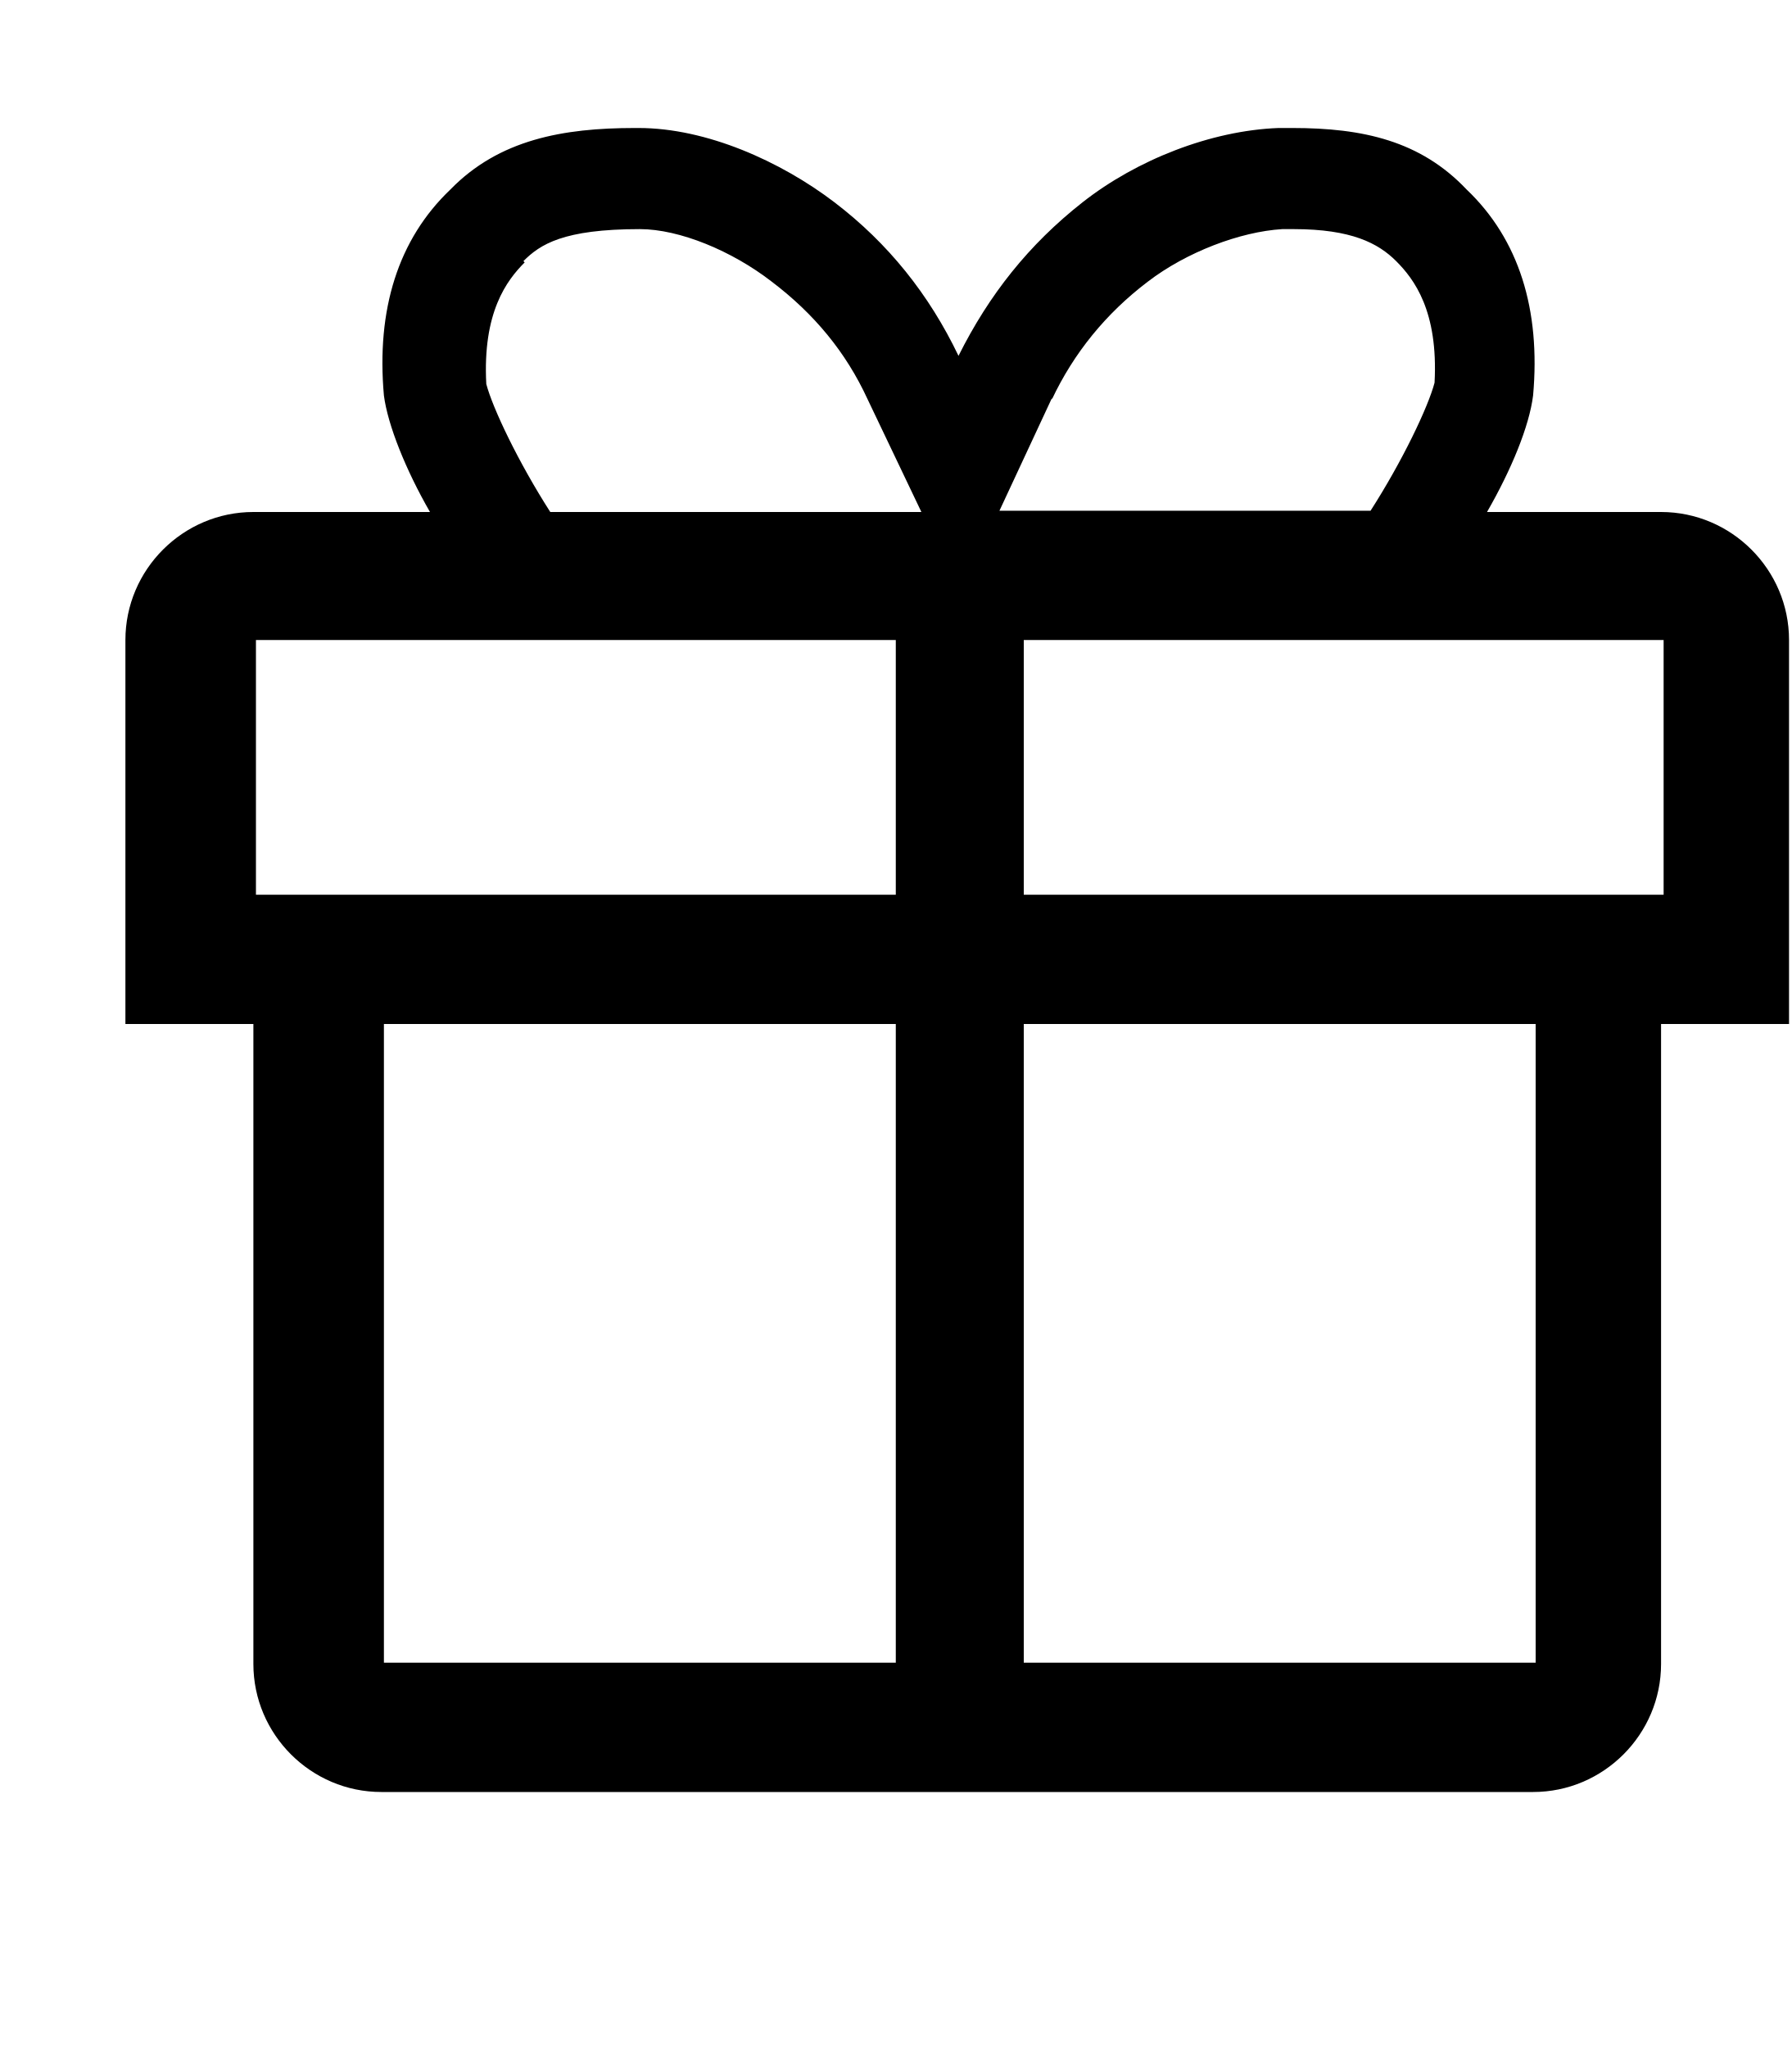
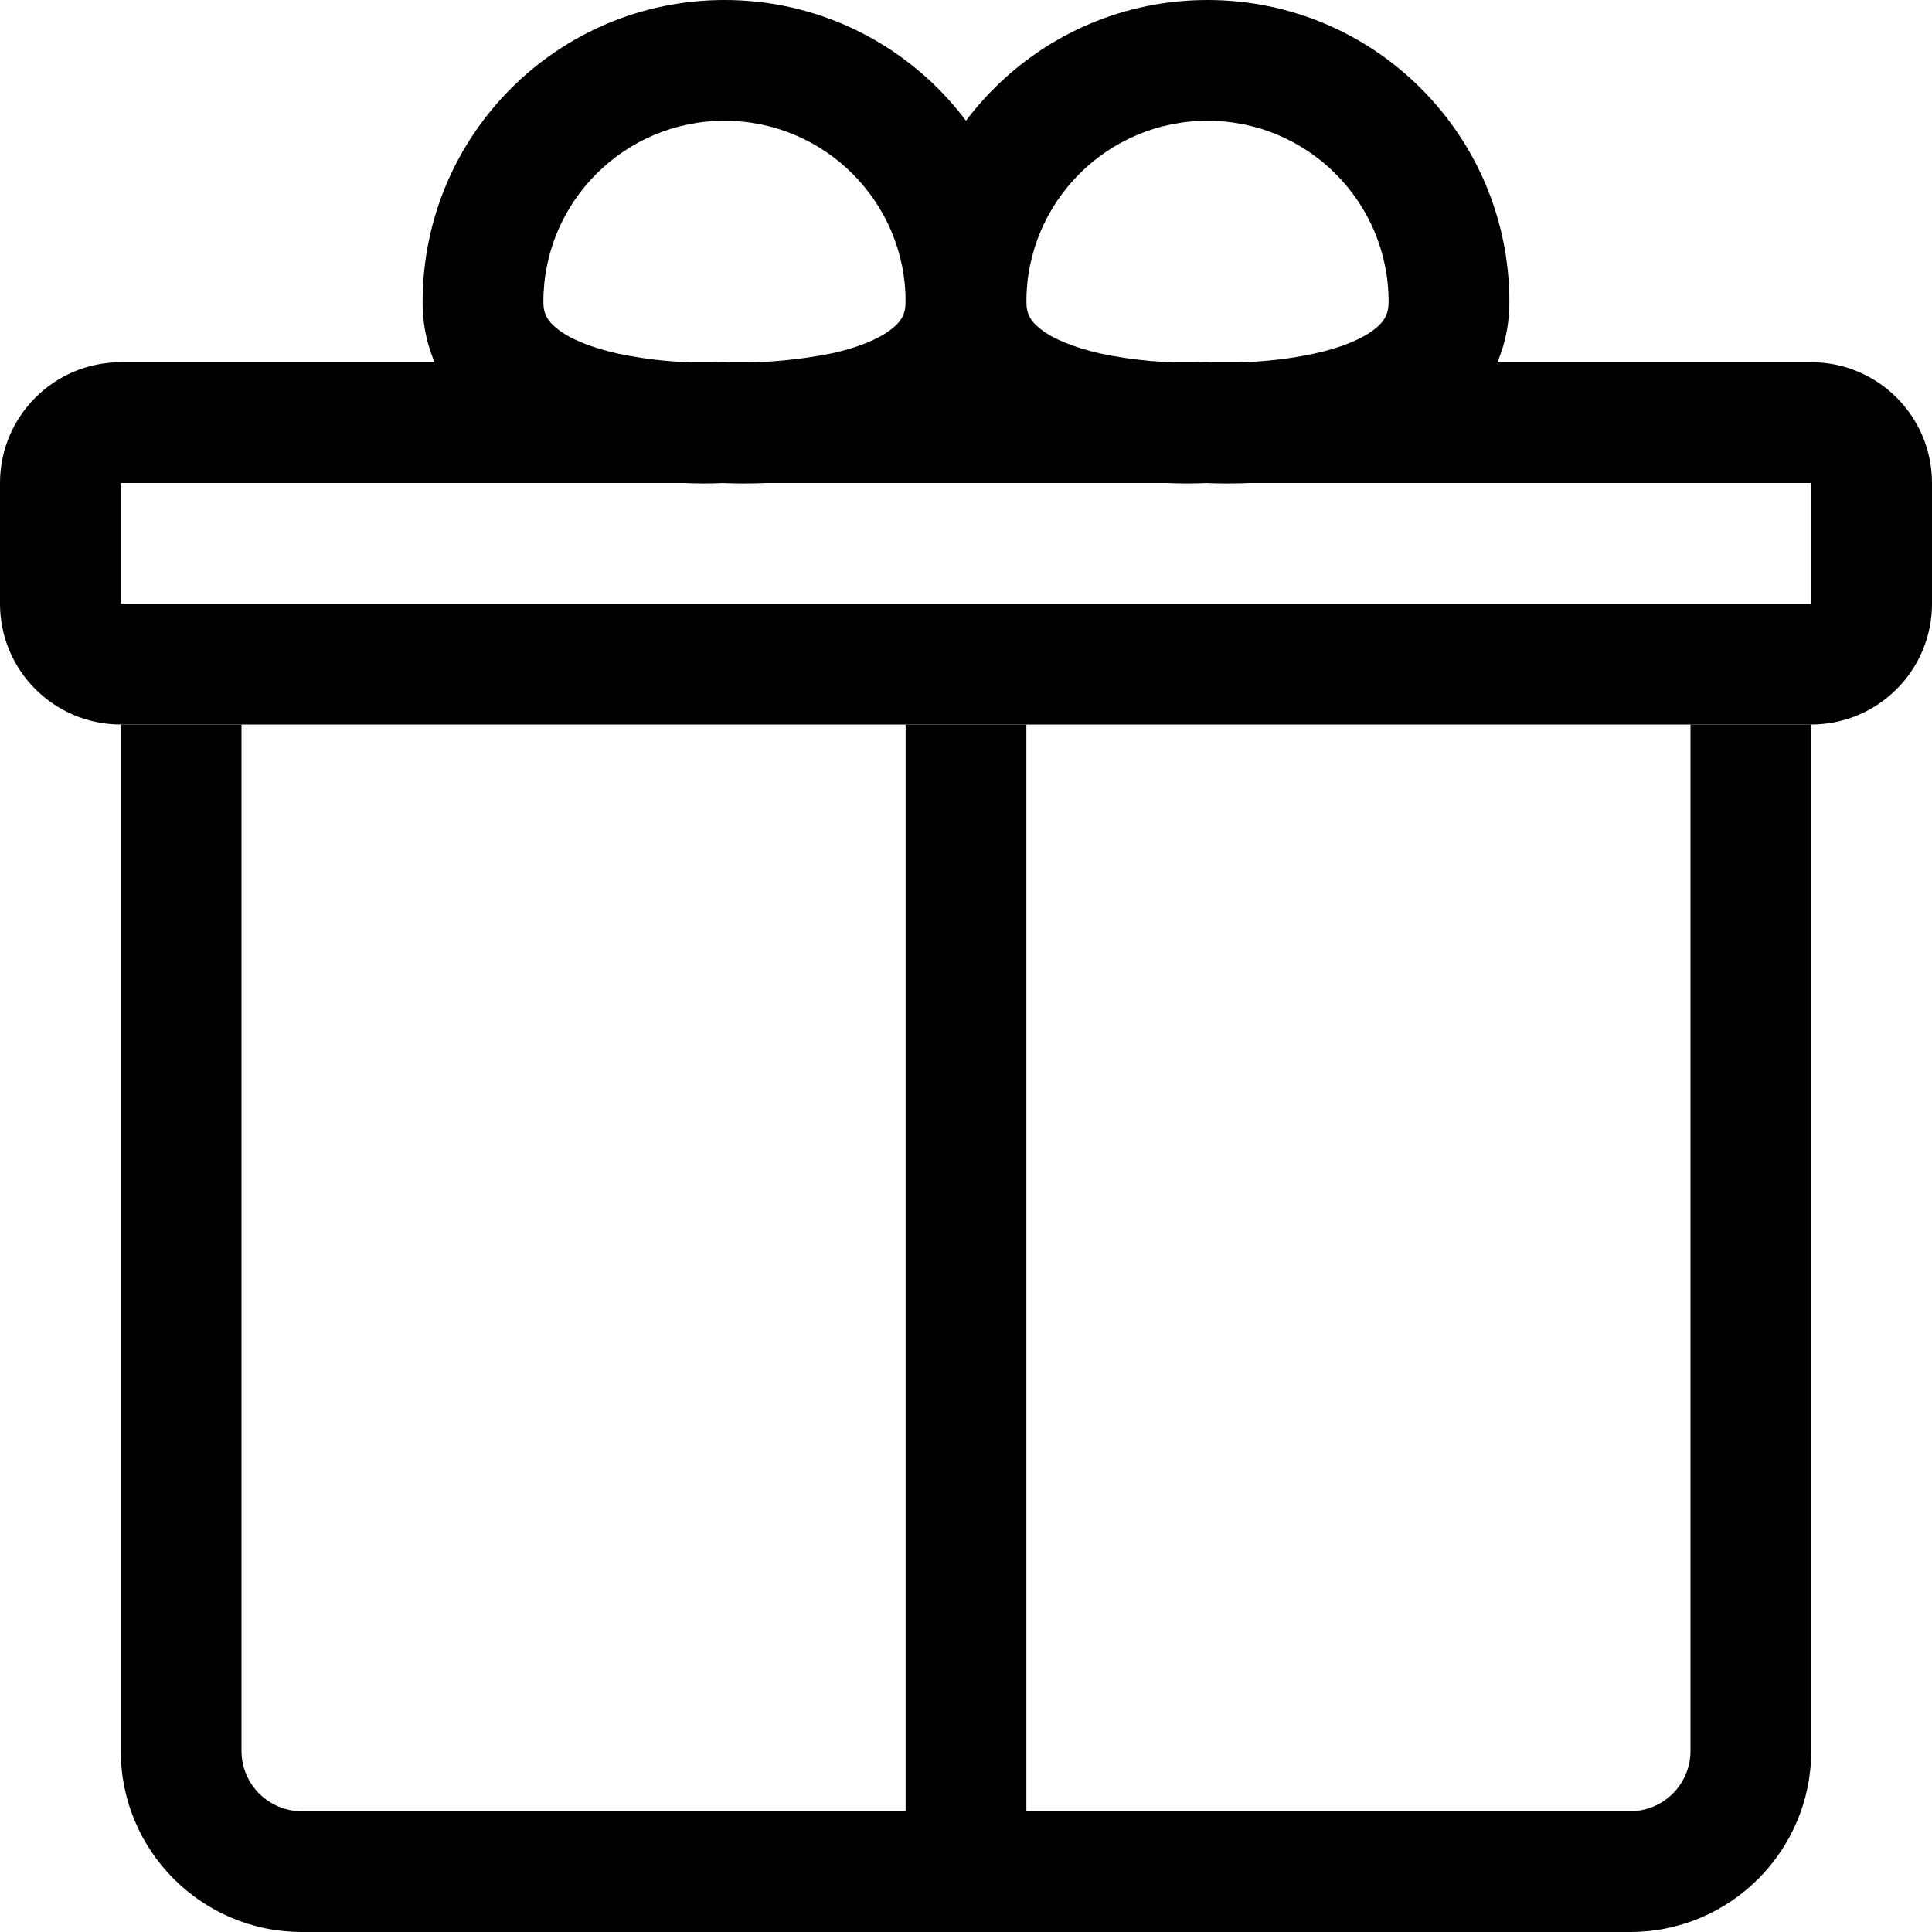
- <svg xmlns="http://www.w3.org/2000/svg" width="14" height="16" viewBox="0 0 14 16">
-   <path fill-rule="evenodd" d="M13 4h-1.38c.19-.33.33-.67.36-.91.06-.67-.11-1.22-.52-1.61C11.1 1.1 10.65 1 10.1 1h-.11c-.53.02-1.11.25-1.53.58-.42.33-.73.72-.97 1.2-.23-.48-.55-.88-.97-1.2-.42-.32-1-.58-1.53-.58h-.03c-.56 0-1.06.09-1.44.48-.41.39-.58.94-.52 1.61.03.23.17.58.36.91H1.98c-.55 0-1 .45-1 1v3h1v5c0 .55.45 1 1 1h9c.55 0 1-.45 1-1V8h1V5c0-.55-.45-1-1-1H13zm-4.78-.88c.17-.36.42-.67.75-.92.3-.23.72-.39 1.05-.41h.09c.45 0 .66.11.8.25s.33.39.3.95c-.05.19-.25.61-.5 1h-2.9l.41-.88v.01zM4.09 2.04c.13-.13.31-.25.91-.25.31 0 .72.17 1.03.41.33.25.58.55.75.92L7.2 4H4.3c-.25-.39-.45-.81-.5-1-.03-.56.16-.81.3-.95l-.01-.01zM7 12.99H3V8h4v5-.01zm0-6H2V5h5v2-.01zm5 6H8V8h4v5-.01zm1-6H8V5h5v2-.01z" />
+ <svg xmlns="http://www.w3.org/2000/svg" class="bi bi-gift" width="1em" height="1em" viewBox="0 0 16 16" fill="currentColor">
+   <path fill-rule="evenodd" d="M2 6v8.5a.5.5 0 00.5.5h11a.5.5 0 00.5-.5V6h1v8.5a1.5 1.5 0 01-1.5 1.5h-11A1.5 1.5 0 011 14.5V6h1zm8-5a1.5 1.5 0 00-1.5 1.5c0 .098.033.16.12.227.103.081.272.15.49.2A3.44 3.44 0 009.96 3h.015L10 2.999l.025.002h.014A2.569 2.569 0 0010.293 3c.17-.006.387-.026.598-.073.217-.048.386-.118.49-.199.086-.066.119-.13.119-.227A1.5 1.5 0 0010 1zm0 3h-.006a3.535 3.535 0 01-.326 0 4.435 4.435 0 01-.777-.097c-.283-.063-.614-.175-.885-.385A1.255 1.255 0 017.5 2.5a2.5 2.5 0 015 0c0 .454-.217.793-.506 1.017-.27.21-.602.322-.885.385a4.434 4.434 0 01-1.104.099H10z" clip-rule="evenodd" />
+   <path fill-rule="evenodd" d="M6 1a1.5 1.5 0 00-1.5 1.5c0 .098.033.16.12.227.103.081.272.15.49.2A3.44 3.44 0 005.96 3h.015L6 2.999l.025.002h.014l.053.001a3.869 3.869 0 00.799-.076c.217-.048.386-.118.49-.199.086-.066.119-.13.119-.227A1.5 1.5 0 006 1zm0 3h-.006a3.535 3.535 0 01-.326 0 4.435 4.435 0 01-.777-.097c-.283-.063-.614-.175-.885-.385A1.255 1.255 0 013.5 2.5a2.5 2.5 0 015 0c0 .454-.217.793-.506 1.017-.27.21-.602.322-.885.385a4.435 4.435 0 01-1.103.099H6zm1.5 12V6h1v10h-1z" clip-rule="evenodd" />
+   <path fill-rule="evenodd" d="M15 4H1v1h14V4zM1 3a1 1 0 00-1 1v1a1 1 0 001 1h14a1 1 0 001-1V4a1 1 0 00-1-1H1z" clip-rule="evenodd" />
</svg>
